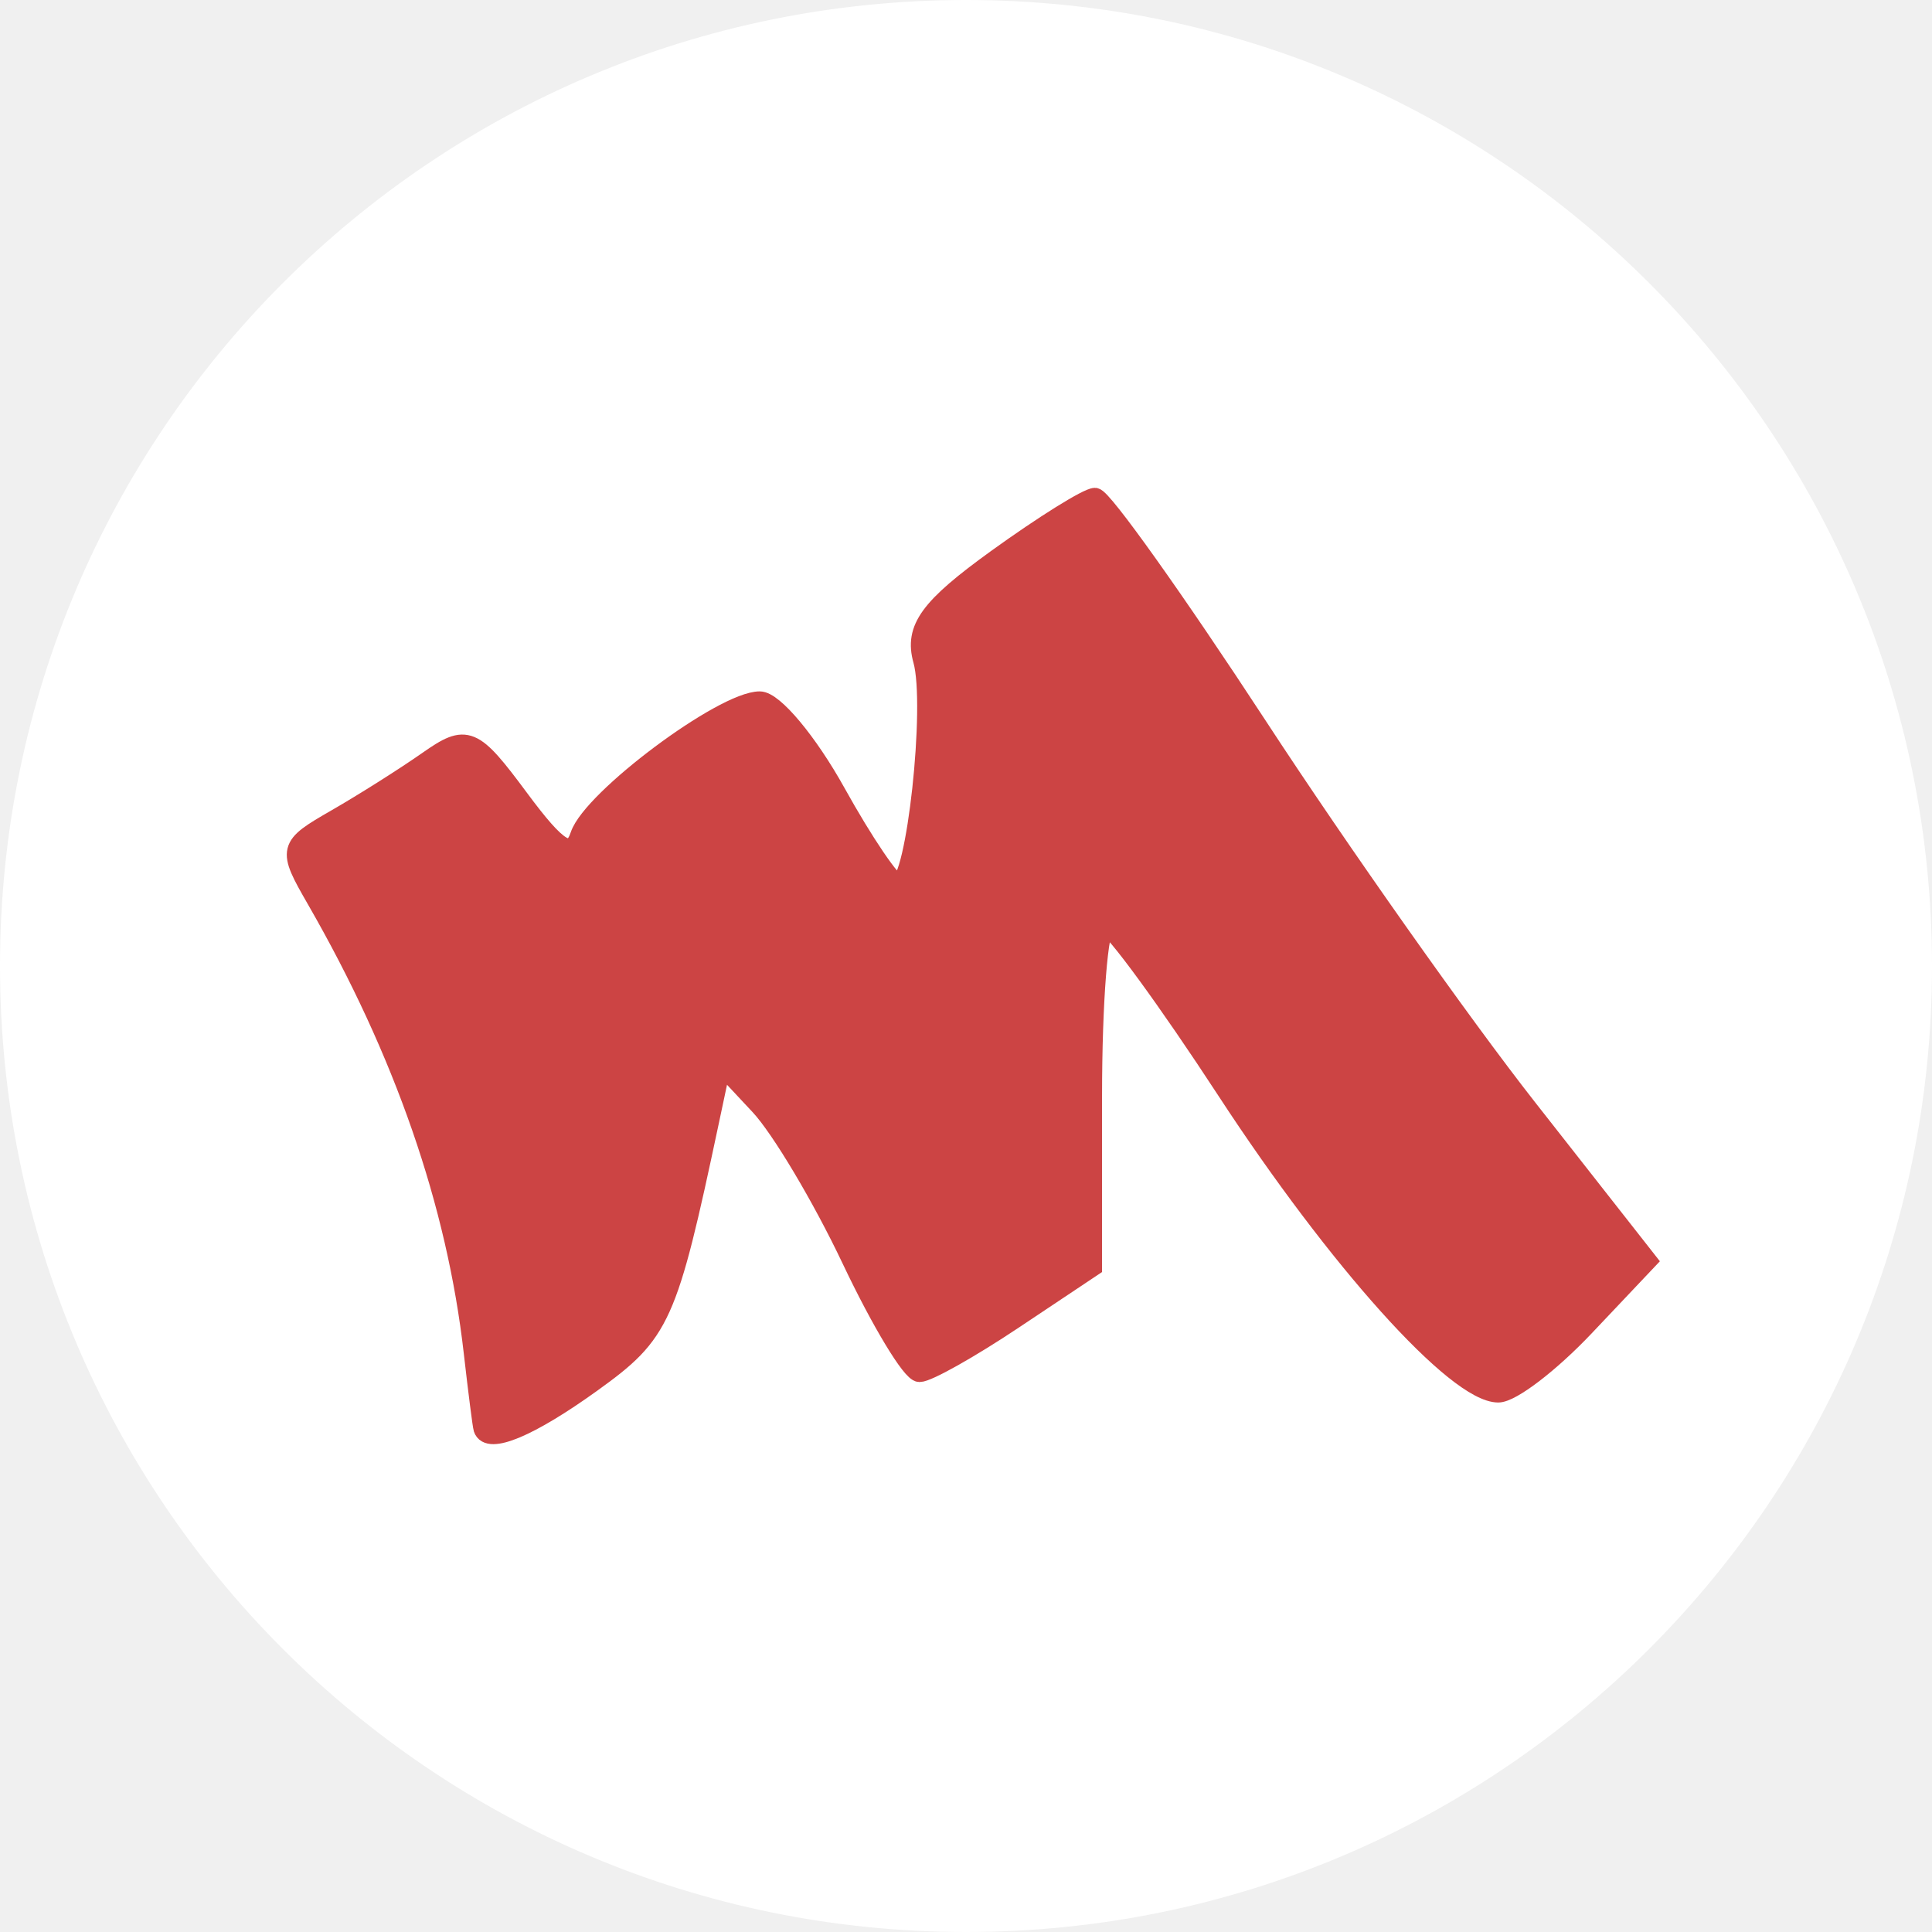
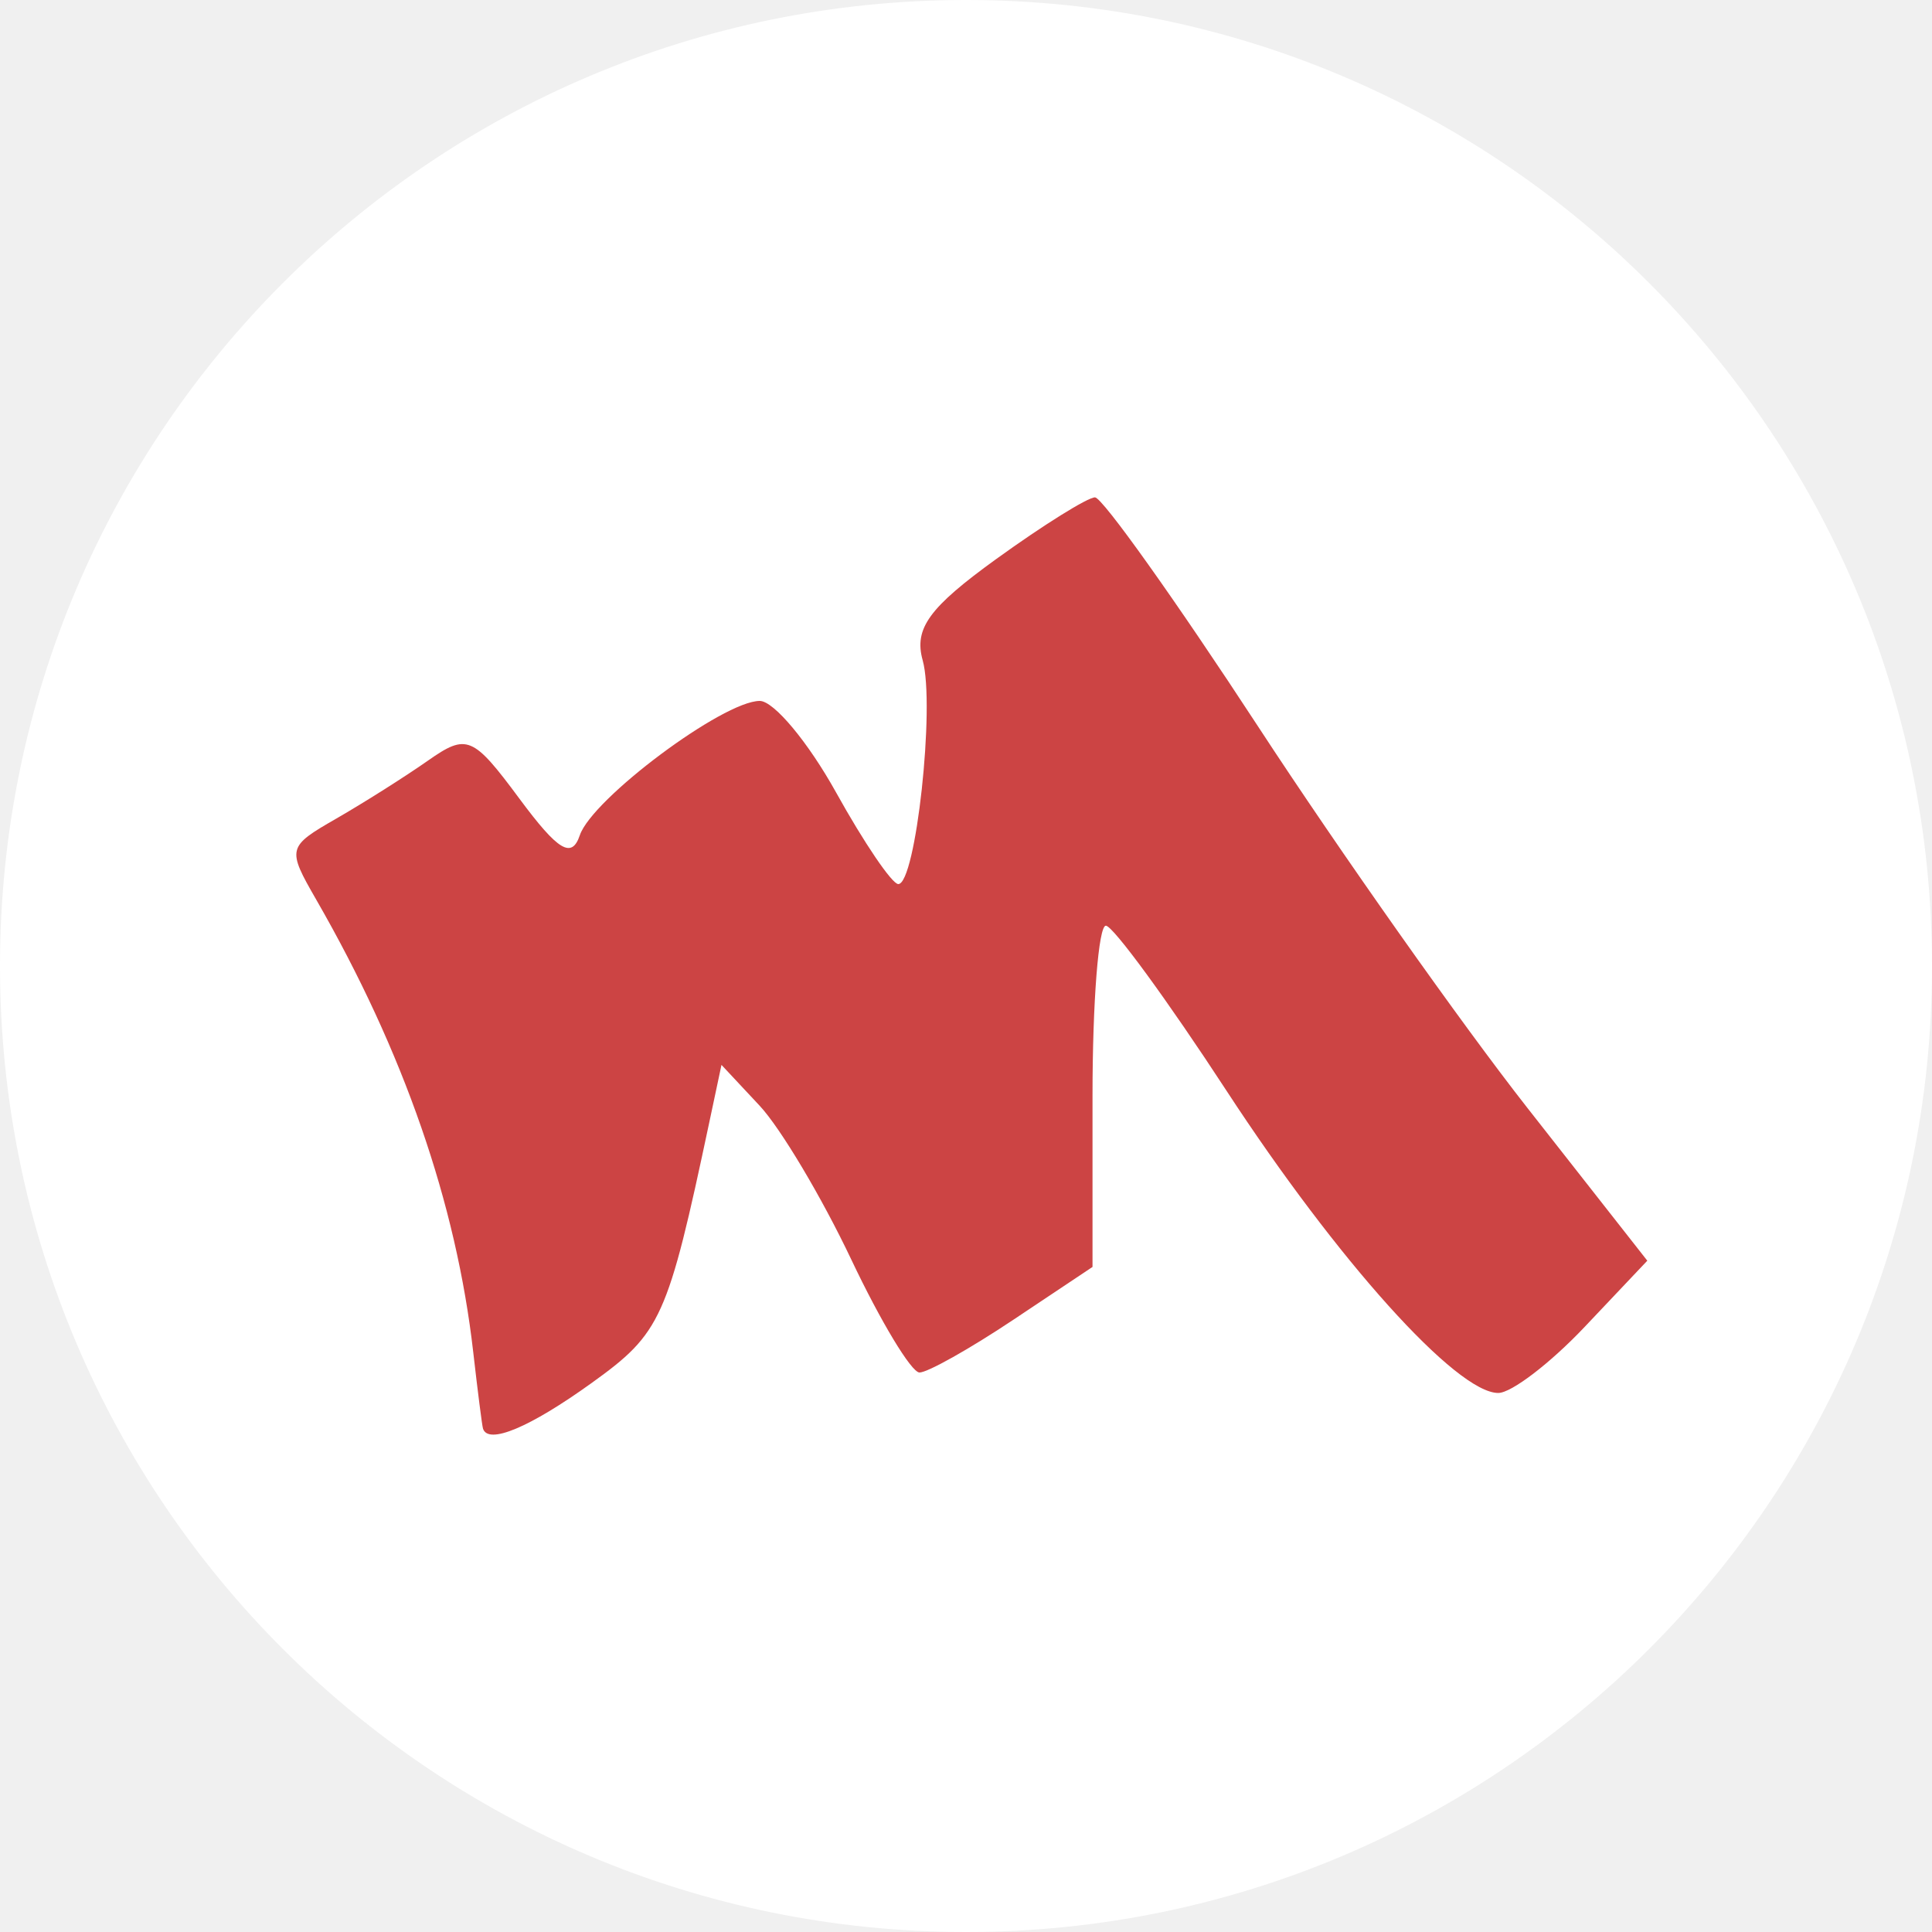
<svg xmlns="http://www.w3.org/2000/svg" width="64" height="64" viewBox="0 0 64 64" version="1.1" id="SVGRoot">
-   <defs id="defs5139" />
  <g id="layer2">
    <circle style="opacity:1;fill:#ffffff;fill-opacity:1;stroke:none;stroke-opacity:1" id="path5822" cx="32" cy="32" r="32" />
  </g>
  <g id="layer1">
-     <path style="fill:#cc4444;fill-opacity:1;stroke:#cc4444;stroke-width:0.632;stroke-opacity:1" d="m 16,47.325 c -0.03,-0.093 -0.175,-1.231 -0.323,-2.529 -0.562,-4.936 -2.305,-9.961 -5.202,-14.995 -0.973,-1.691 -0.959,-1.751 0.663,-2.683 0.912,-0.525 2.279,-1.389 3.038,-1.921 1.29,-0.904 1.487,-0.822 3.033,1.263 1.279,1.725 1.731,1.999 1.998,1.209 0.408,-1.21 4.748,-4.45 5.961,-4.45 0.465,0 1.603,1.365 2.529,3.033 0.926,1.668 1.853,3.034 2.06,3.034 0.58,0.002 1.226,-5.916 0.808,-7.413 -0.294,-1.054 0.212,-1.749 2.448,-3.363 1.55,-1.119 3.017,-2.034 3.26,-2.034 0.243,0 2.673,3.414 5.4,7.586 2.727,4.172 6.744,9.861 8.927,12.643 l 3.969,5.057 -2.073,2.191 c -1.14,1.205 -2.429,2.191 -2.864,2.191 -1.383,0 -5.331,-4.39 -8.999,-10.007 -1.954,-2.993 -3.753,-5.455 -3.998,-5.472 -0.244,-0.017 -0.444,2.52 -0.444,5.637 v 5.667 l -2.623,1.75 c -1.442,0.962 -2.842,1.749 -3.109,1.747 -0.268,-0.001 -1.285,-1.687 -2.261,-3.746 -0.976,-2.059 -2.342,-4.352 -3.036,-5.094 l -1.262,-1.35 -0.402,1.894 c -1.384,6.524 -1.593,6.986 -3.903,8.646 C 17.549,47.287 16.174,47.864 16,47.325 Z" id="path4520" />
+     <path style="fill:#cc4444;fill-opacity:1;stroke:none;" d="m 16,47.325 c -0.03,-0.093 -0.175,-1.231 -0.323,-2.529 -0.562,-4.936 -2.305,-9.961 -5.202,-14.995 -0.973,-1.691 -0.959,-1.751 0.663,-2.683 0.912,-0.525 2.279,-1.389 3.038,-1.921 1.29,-0.904 1.487,-0.822 3.033,1.263 1.279,1.725 1.731,1.999 1.998,1.209 0.408,-1.21 4.748,-4.45 5.961,-4.45 0.465,0 1.603,1.365 2.529,3.033 0.926,1.668 1.853,3.034 2.06,3.034 0.58,0.002 1.226,-5.916 0.808,-7.413 -0.294,-1.054 0.212,-1.749 2.448,-3.363 1.55,-1.119 3.017,-2.034 3.26,-2.034 0.243,0 2.673,3.414 5.4,7.586 2.727,4.172 6.744,9.861 8.927,12.643 l 3.969,5.057 -2.073,2.191 c -1.14,1.205 -2.429,2.191 -2.864,2.191 -1.383,0 -5.331,-4.39 -8.999,-10.007 -1.954,-2.993 -3.753,-5.455 -3.998,-5.472 -0.244,-0.017 -0.444,2.52 -0.444,5.637 v 5.667 l -2.623,1.75 c -1.442,0.962 -2.842,1.749 -3.109,1.747 -0.268,-0.001 -1.285,-1.687 -2.261,-3.746 -0.976,-2.059 -2.342,-4.352 -3.036,-5.094 l -1.262,-1.35 -0.402,1.894 c -1.384,6.524 -1.593,6.986 -3.903,8.646 C 17.549,47.287 16.174,47.864 16,47.325 Z" id="path4520" />
  </g>
</svg>
